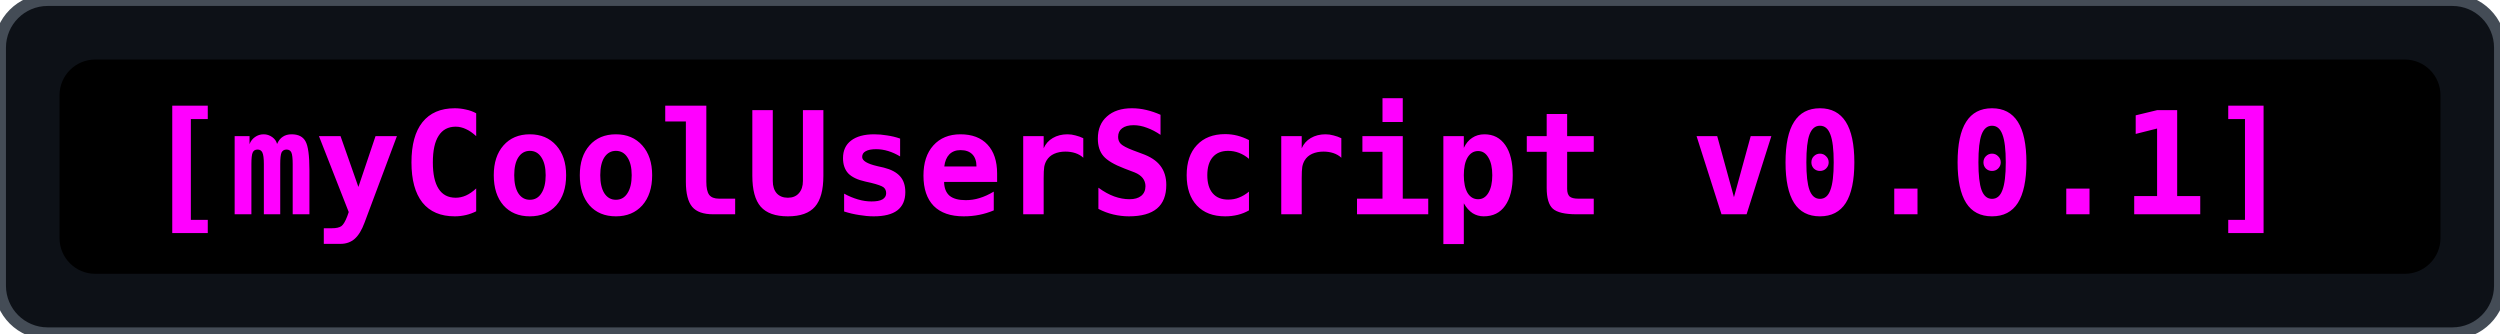
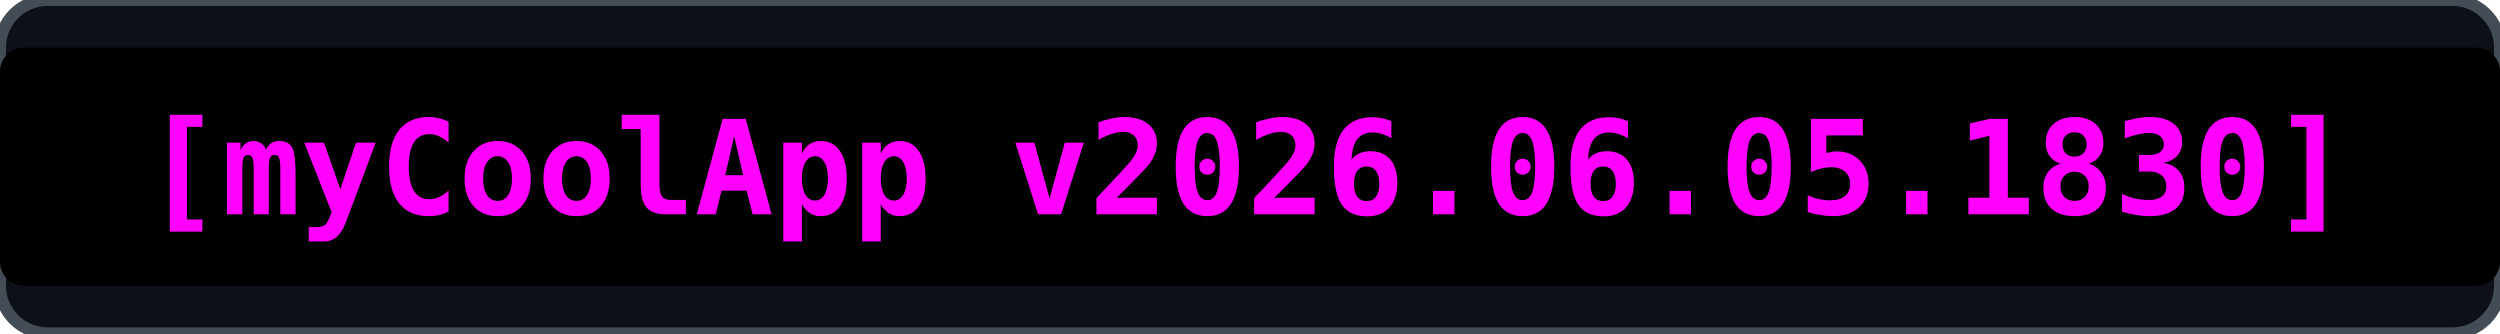
- <svg xmlns="http://www.w3.org/2000/svg" viewBox="0 0 210 28" width="210" height="28">
+ <svg xmlns="http://www.w3.org/2000/svg" viewBox="0 0 210 28" width="100%" height="28">
  <rect width="100%" height="100%" fill="#0D1117" stroke="#444C56" stroke-width="1" rx="4" />
-   <rect x="5" y="5" width="200" height="18" fill="#000000" rx="3" />
-   <text x="12" y="18" font-family="monospace" font-size="12" font-weight="bold" fill="#FF00FF">[myCoolUserScript v0.0.1]</text>
+   <rect x="0" y="4" width="100%" height="20" fill="#000000" rx="2" />
+   <text x="12" y="18" font-family="monospace" font-size="11px" font-weight="bold" fill="#FF00FF">[myCoolApp v2026.06.05.1830]</text>
</svg>
